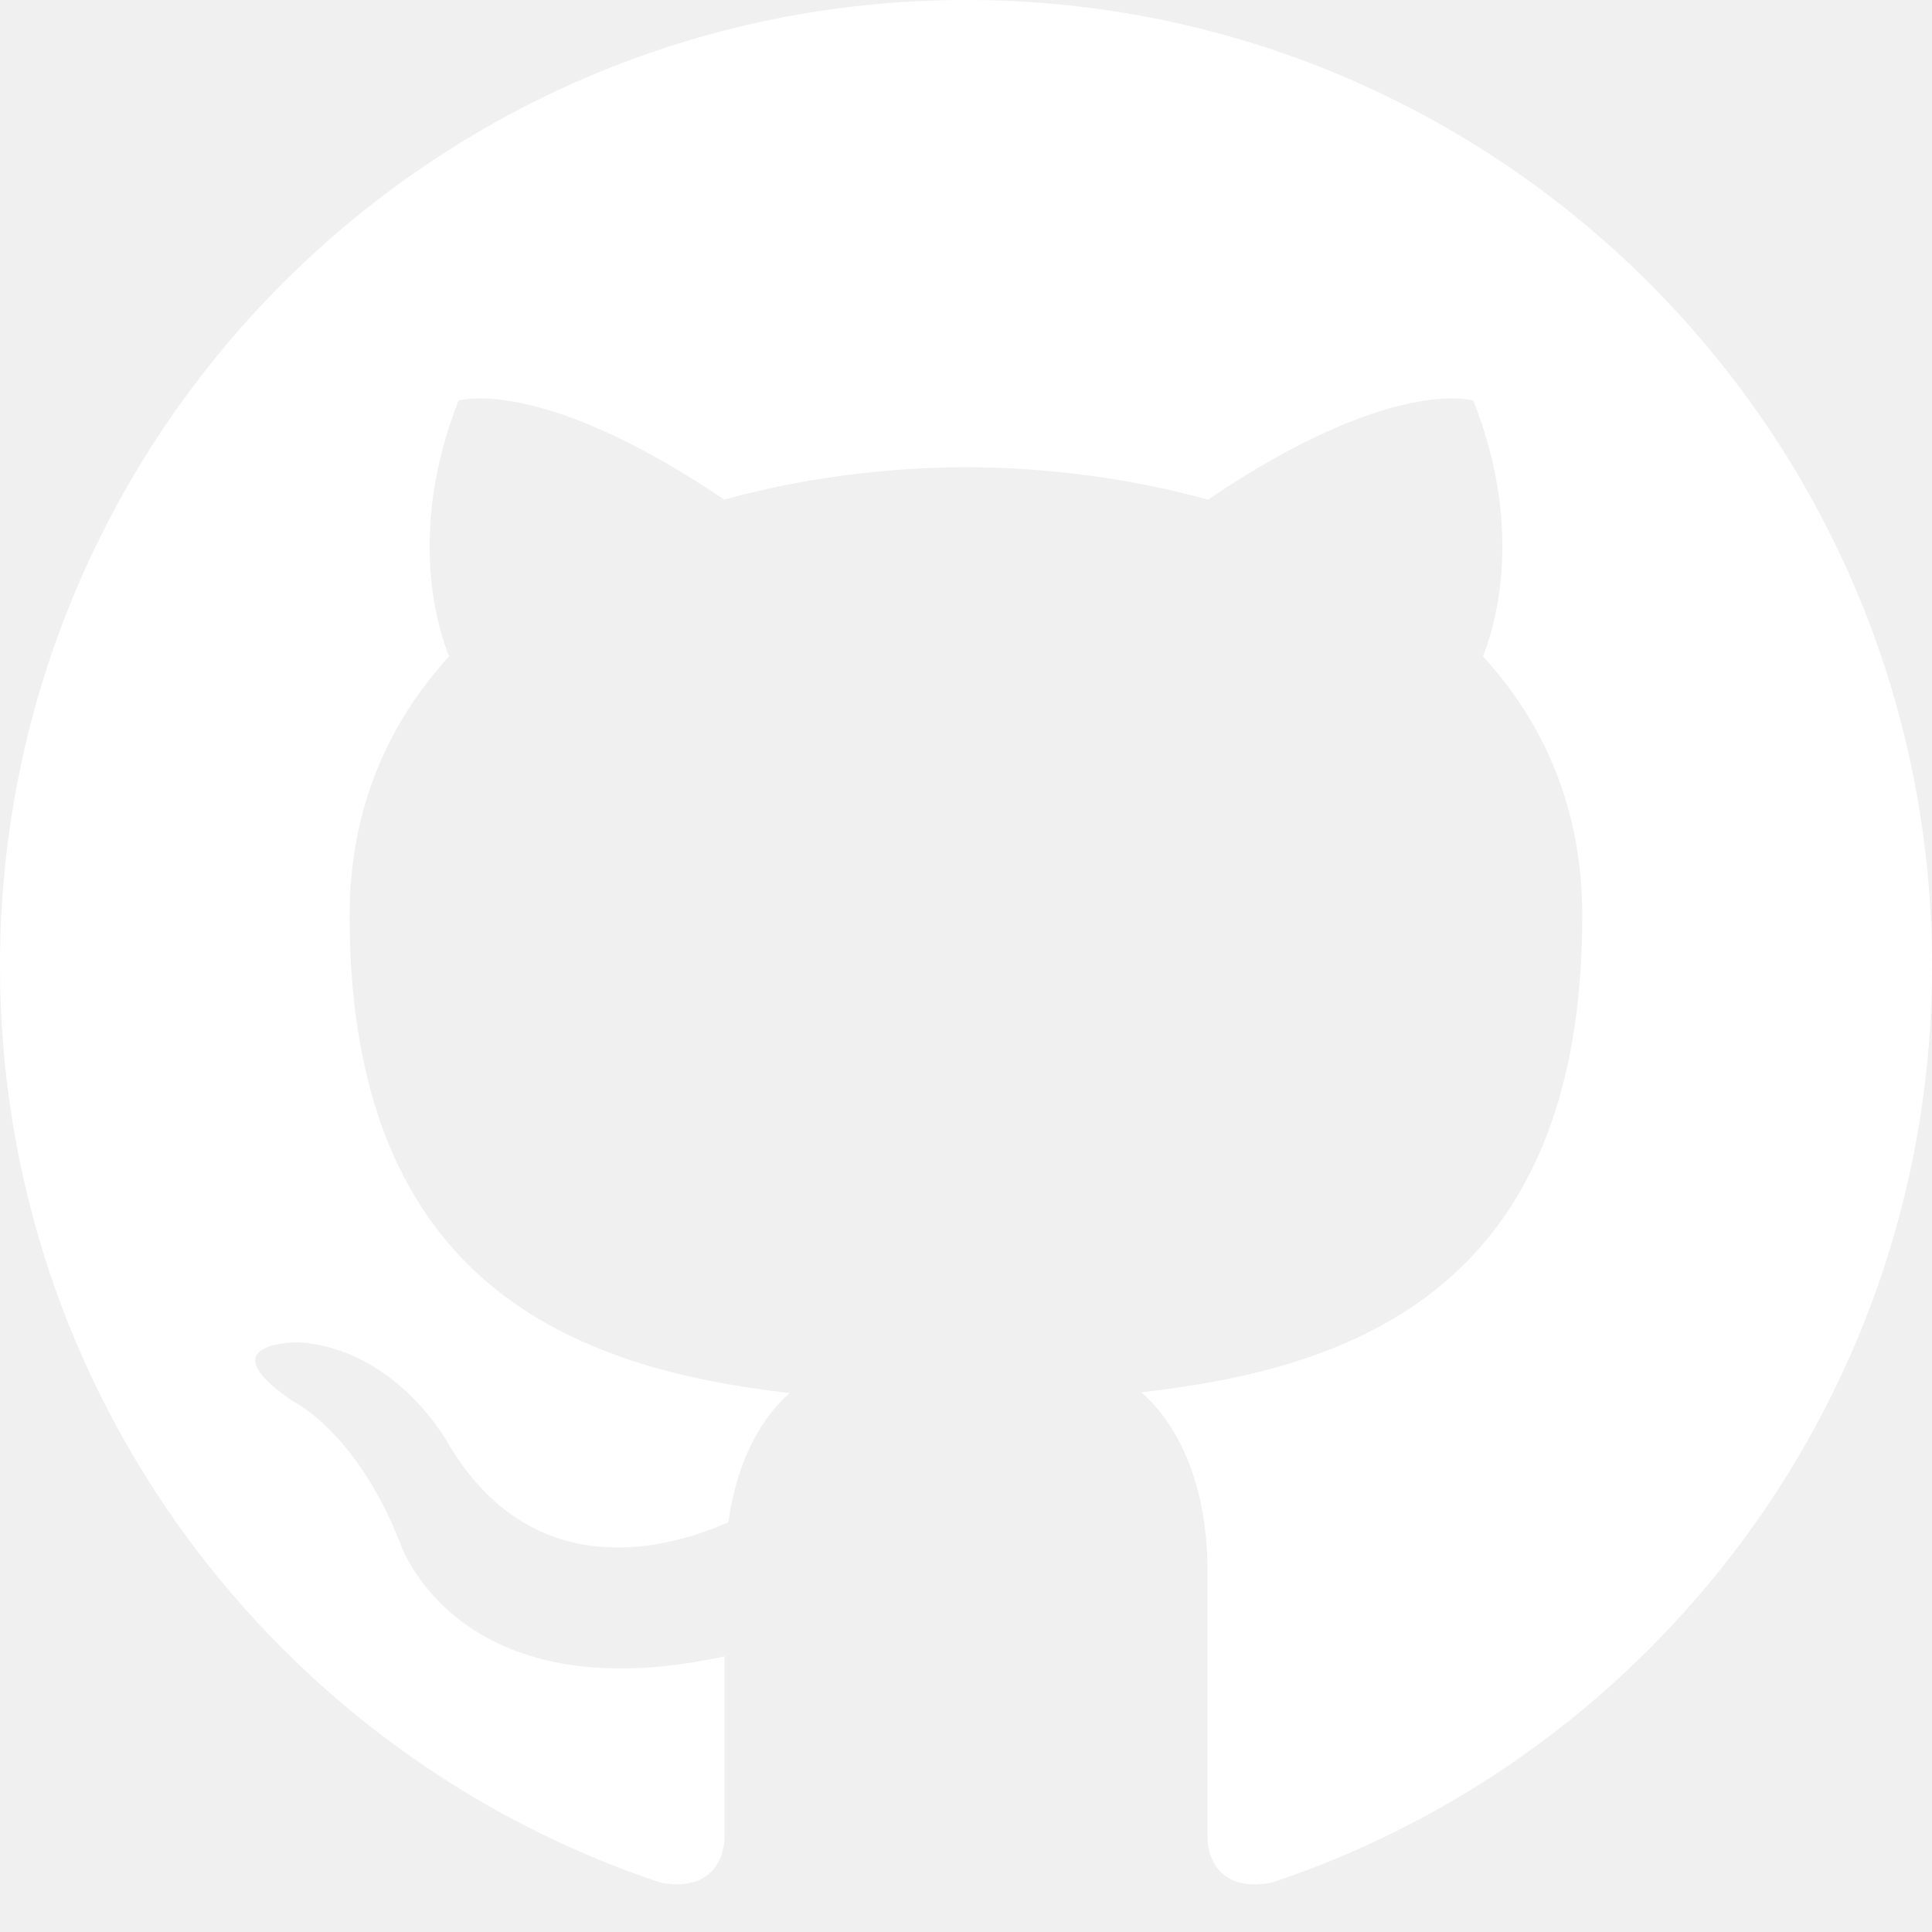
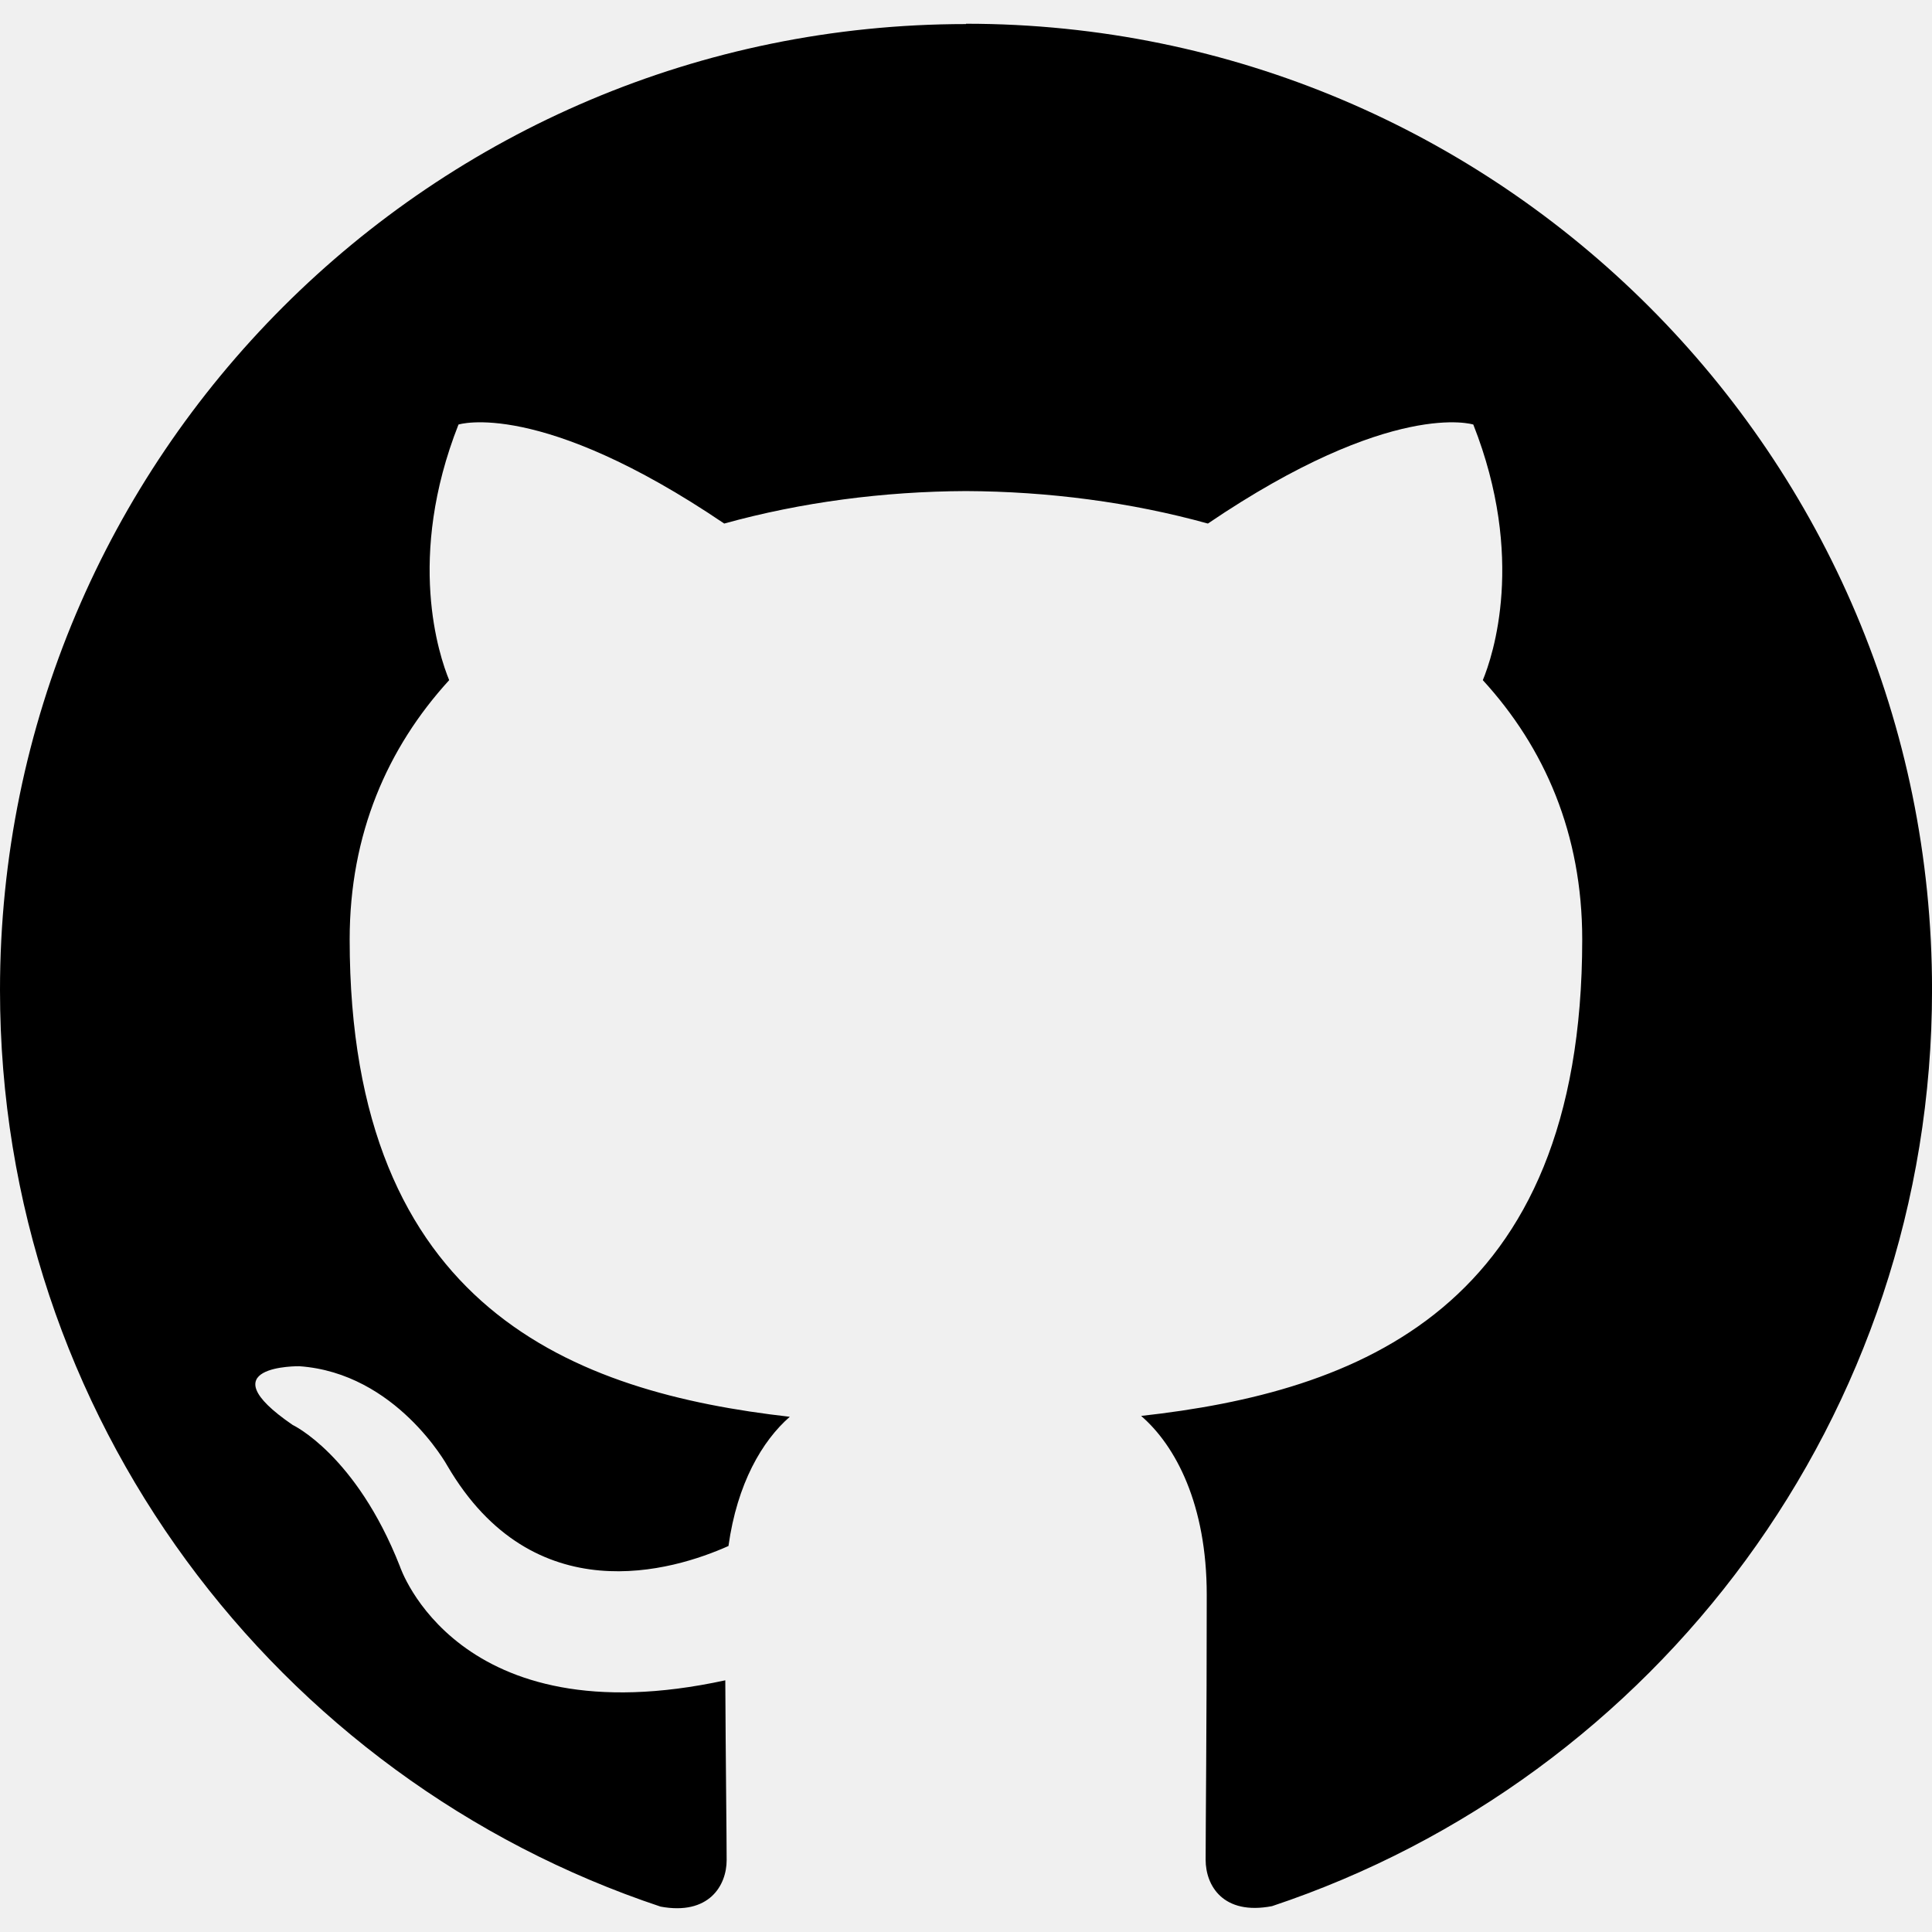
- <svg xmlns="http://www.w3.org/2000/svg" width="24" height="24" viewBox="0 0 24 24">
-   <path fill="#fff" d="M12 0c-6.626 0-12 5.373-12 12 0 5.302 3.438 9.8 8.207 11.387.599.111.793-.261.793-.577v-2.234c-3.338.726-4.033-1.416-4.033-1.416-.546-1.387-1.333-1.756-1.333-1.756-1.089-.745.083-.729.083-.729 1.205.084 1.839 1.237 1.839 1.237 1.07 1.834 2.807 1.304 3.492.997.107-.775.418-1.305.762-1.604-2.665-.305-5.467-1.334-5.467-5.931 0-1.311.469-2.381 1.236-3.221-.124-.303-.535-1.524.117-3.176 0 0 1.008-.322 3.301 1.23.957-.266 1.983-.399 3.003-.404 1.02.005 2.047.138 3.006.404 2.291-1.552 3.297-1.23 3.297-1.23.653 1.653.242 2.874.118 3.176.77.84 1.235 1.911 1.235 3.221 0 4.609-2.807 5.624-5.479 5.921.43.372.823 1.102.823 2.222v3.293c0 .319.192.694.801.576 4.765-1.589 8.199-6.086 8.199-11.386 0-6.627-5.373-12-12-12z" />
+ <svg xmlns="http://www.w3.org/2000/svg" width="64" height="64" shape-rendering="geometricPrecision" text-rendering="geometricPrecision" image-rendering="optimizeQuality" fill-rule="evenodd" clip-rule="evenodd" viewBox="0 0 640 640">
+   <path d="M319.988 7.973C143.293 7.973 0 151.242 0 327.96c0 141.392 91.678 261.298 218.826 303.63 16.004 2.964 21.886-6.957 21.886-15.414 0-7.63-.319-32.835-.449-59.552-89.032 19.359-107.8-37.772-107.8-37.772-14.552-36.993-35.529-46.831-35.529-46.831-29.032-19.879 2.209-19.442 2.209-19.442 32.126 2.245 49.04 32.954 49.04 32.954 28.56 48.922 74.883 34.76 93.131 26.598 2.882-20.681 11.15-34.807 20.315-42.803-71.08-8.067-145.797-35.516-145.797-158.14 0-34.926 12.52-63.485 32.965-85.88-3.33-8.078-14.291-40.606 3.083-84.674 0 0 26.87-8.61 88.029 32.8 25.512-7.075 52.878-10.642 80.056-10.76 27.2.118 54.614 3.673 80.162 10.76 61.076-41.386 87.922-32.8 87.922-32.8 17.398 44.08 6.485 76.631 3.154 84.675 20.516 22.394 32.93 50.953 32.93 85.879 0 122.907-74.883 149.93-146.117 157.856 11.481 9.921 21.733 29.398 21.733 59.233 0 42.792-.366 77.28-.366 87.804 0 8.516 5.764 18.473 21.992 15.354 127.076-42.354 218.637-162.274 218.637-303.582 0-176.695-143.269-319.988-320-319.988l-.023.107z" />
</svg>
